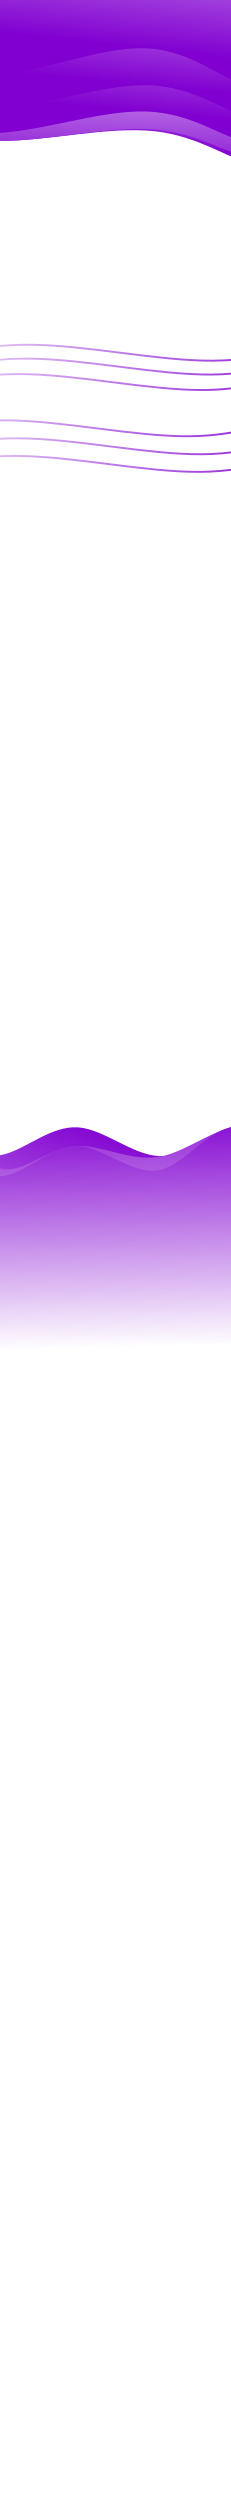
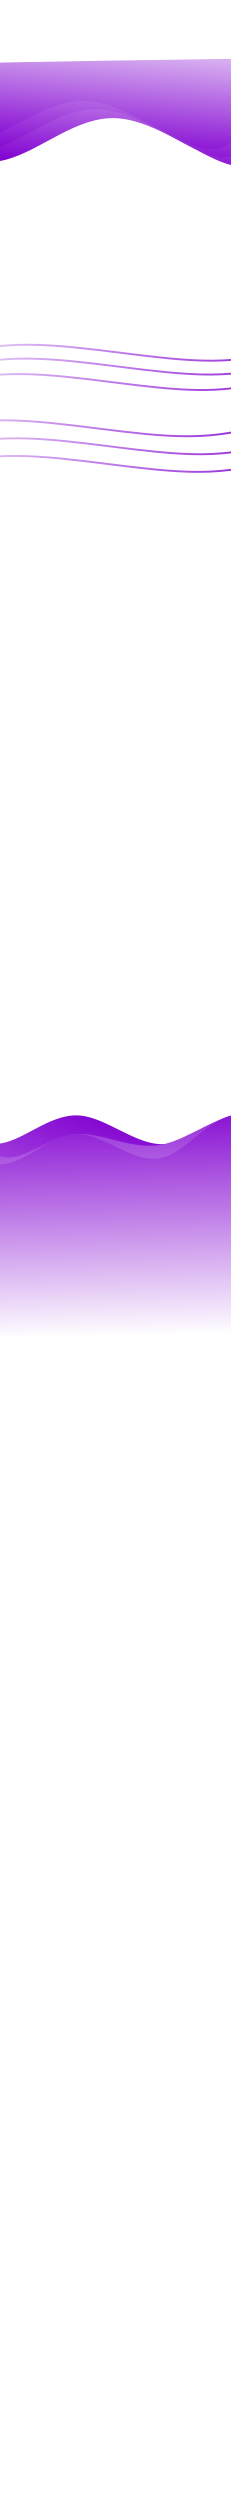
<svg xmlns="http://www.w3.org/2000/svg" xmlns:xlink="http://www.w3.org/1999/xlink" width="375mm" height="4060mm" viewBox="0 0 375 4060" version="1.1" id="svg1869">
  <defs id="defs1866">
-     <linearGradient xlink:href="#linearGradient36178" id="linearGradient38926" gradientUnits="userSpaceOnUse" gradientTransform="matrix(1.270333,0,0,1.238202,-131.0915,133.1923)" x1="370.239" y1="-113.595" x2="352.52" y2="86.228" />
+     <linearGradient xlink:href="#linearGradient36178" id="linearGradient38926" gradientUnits="userSpaceOnUse" gradientTransform="matrix(1.270333,0,0,1.238202,-125.1451,182.0876)" x1="370.239" y1="-113.595" x2="352.52" y2="86.228" />
    <linearGradient id="linearGradient36178">
      <stop style="stop-color:#ffffff;stop-opacity:1" offset="0" id="stop36174" />
      <stop style="stop-color:#8100d1;stop-opacity:1" offset="1" id="stop36176" />
    </linearGradient>
-     <linearGradient xlink:href="#linearGradient36178" id="linearGradient41578" gradientUnits="userSpaceOnUse" gradientTransform="matrix(1.270333,0,0,1.238202,-131.0915,133.1923)" x1="370.239" y1="-113.595" x2="346.081" y2="91.145" />
-     <linearGradient xlink:href="#linearGradient36178" id="linearGradient44078" gradientUnits="userSpaceOnUse" gradientTransform="matrix(1.270333,0,0,1.238202,-131.0915,133.1923)" x1="370.239" y1="-113.595" x2="362.566" y2="135.334" />
-     <linearGradient xlink:href="#linearGradient36178" id="linearGradient44252" gradientUnits="userSpaceOnUse" gradientTransform="matrix(1.270333,0,0,1.238202,-144.3771,93.08642)" x1="402.909" y1="-173.398" x2="378.699" y2="79.071" />
-     <linearGradient xlink:href="#linearGradient36178" id="linearGradient4007" gradientUnits="userSpaceOnUse" gradientTransform="matrix(1.270333,0,0,1.293681,-139.3789,46.57429)" x1="402.909" y1="-173.398" x2="378.699" y2="79.071" />
-     <linearGradient xlink:href="#linearGradient36178" id="linearGradient4015" gradientUnits="userSpaceOnUse" gradientTransform="matrix(1.270333,0,0,1.498385,-144.8921,-28.00466)" x1="402.909" y1="-173.398" x2="378.699" y2="79.071" />
    <linearGradient xlink:href="#linearGradient36178" id="linearGradient4676" x1="-58.935" y1="369.802" x2="427.592" y2="369.802" gradientUnits="userSpaceOnUse" gradientTransform="matrix(1.56368,0,0,1,-125.2717,381.0698)" />
    <linearGradient xlink:href="#linearGradient36178" id="linearGradient5041" gradientUnits="userSpaceOnUse" gradientTransform="matrix(1.56368,0,0,1,-107.0373,223.0359)" x1="-58.935" y1="369.802" x2="427.592" y2="369.802" />
    <linearGradient xlink:href="#linearGradient36178" id="linearGradient5043" gradientUnits="userSpaceOnUse" gradientTransform="matrix(1.56368,0,0,1,-104.0567,200.5103)" x1="-58.935" y1="369.802" x2="427.592" y2="369.802" />
    <linearGradient xlink:href="#linearGradient36178" id="linearGradient5641" gradientUnits="userSpaceOnUse" gradientTransform="matrix(1.56368,0,0,1,-122.0149,352.4466)" x1="-58.935" y1="369.802" x2="427.592" y2="369.802" />
    <linearGradient xlink:href="#linearGradient36178" id="linearGradient5695" gradientUnits="userSpaceOnUse" gradientTransform="matrix(1.56368,0,0,1,-142.7085,323.2409)" x1="-58.935" y1="369.802" x2="427.592" y2="369.802" />
    <linearGradient xlink:href="#linearGradient36178" id="linearGradient5703" gradientUnits="userSpaceOnUse" gradientTransform="matrix(1.56368,0,0,1,-118.8784,248.1292)" x1="-58.935" y1="369.802" x2="427.592" y2="369.802" />
-     <linearGradient xlink:href="#linearGradient36178" id="linearGradient39584" gradientUnits="userSpaceOnUse" gradientTransform="matrix(-0.9997081,-0.06720013,0.02415946,-2.780712,491.7868,2079.549)" x1="370.239" y1="-113.595" x2="352.52" y2="86.228" />
-     <linearGradient xlink:href="#linearGradient36178" id="linearGradient52959" gradientUnits="userSpaceOnUse" gradientTransform="matrix(-0.9997081,-0.06720013,0.02415946,-2.780712,491.7869,2079.549)" x1="306.05" y1="-32.836" x2="310.53" y2="105.284" />
-     <linearGradient xlink:href="#linearGradient36178" id="linearGradient54939-3" gradientUnits="userSpaceOnUse" gradientTransform="matrix(-0.9997081,-0.06720013,0.02415946,-2.780712,497.3211,2118.548)" x1="306.05" y1="-32.836" x2="310.53" y2="105.284" />
-     <linearGradient xlink:href="#linearGradient36178" id="linearGradient62123" gradientUnits="userSpaceOnUse" gradientTransform="matrix(-0.9997081,-0.06720013,0.02415946,-2.780712,491.7868,2079.549)" x1="370.239" y1="-113.595" x2="352.52" y2="86.228" />
+     <linearGradient xlink:href="#linearGradient36178" id="linearGradient39584" gradientUnits="userSpaceOnUse" gradientTransform="matrix(-0.9997081,-0.06720013,0.02415946,-2.780712,493.6239,2060.21)" x1="370.239" y1="-113.595" x2="352.52" y2="86.228" />
+     <linearGradient xlink:href="#linearGradient36178" id="linearGradient52959" gradientUnits="userSpaceOnUse" gradientTransform="matrix(-0.9997081,-0.06720013,0.02415946,-2.780712,493.6239,2060.21)" x1="306.05" y1="-32.836" x2="310.53" y2="105.284" />
+     <linearGradient xlink:href="#linearGradient36178" id="linearGradient54939-3" gradientUnits="userSpaceOnUse" gradientTransform="matrix(-0.9997081,-0.06720013,0.02415946,-2.780712,499.1582,2099.209)" x1="306.05" y1="-32.836" x2="310.53" y2="105.284" />
+     <linearGradient xlink:href="#linearGradient36178" id="linearGradient62123" gradientUnits="userSpaceOnUse" gradientTransform="matrix(-0.9997081,-0.06720013,0.02415946,-2.780712,493.6239,2060.21)" x1="370.239" y1="-113.595" x2="352.52" y2="86.228" />
+     <linearGradient xlink:href="#linearGradient36178" id="linearGradient66316" gradientUnits="userSpaceOnUse" gradientTransform="matrix(1.270333,0,0,1.238202,-152.5901,167.5036)" x1="370.239" y1="-113.595" x2="352.52" y2="86.228" />
+     <linearGradient xlink:href="#linearGradient36178" id="linearGradient66324" gradientUnits="userSpaceOnUse" gradientTransform="matrix(1.270333,0,0,1.238202,-174.0265,154.1828)" x1="370.239" y1="-113.595" x2="352.52" y2="86.228" />
  </defs>
  <g id="layer1">
-     <ellipse style="fill:none;stroke:none;stroke-width:62.71;stroke-miterlimit:4;stroke-dasharray:none;stroke-opacity:1" id="path16438" cx="72.583" cy="146.429" rx="12.098" ry="8.089" transform="matrix(0.9805004,0.1965169,-0.2064187,0.9784638,0,0)" />
+     <ellipse style="fill:none;stroke:none;stroke-width:62.71;stroke-miterlimit:4;stroke-dasharray:none;stroke-opacity:1" id="path16438" cx="55.893" cy="81.828" rx="12.098" ry="8.089" transform="matrix(0.9805004,0.1965169,-0.2064187,0.9784638,0,0)" />
    <ellipse style="fill:none;stroke:none;stroke-width:62.71;stroke-miterlimit:4;stroke-dasharray:none;stroke-opacity:1" id="path16567" cx="135.1" cy="10.386" rx="43.005" ry="35.128" transform="matrix(0.9805004,0.1965169,-0.2064187,0.9784638,0,0)" />
-     <ellipse style="fill:none;stroke:none;stroke-width:62.71;stroke-miterlimit:4;stroke-dasharray:none;stroke-opacity:1" id="ellipse28770" cx="72.583" cy="146.429" rx="12.098" ry="8.089" transform="matrix(0.9805004,0.1965169,-0.2064187,0.9784638,0,0)" />
+     <ellipse style="fill:none;stroke:none;stroke-width:62.71;stroke-miterlimit:4;stroke-dasharray:none;stroke-opacity:1" id="ellipse28770" cx="55.893" cy="81.828" rx="12.098" ry="8.089" transform="matrix(0.9805004,0.1965169,-0.2064187,0.9784638,0,0)" />
    <ellipse style="fill:none;stroke:none;stroke-width:62.71;stroke-miterlimit:4;stroke-dasharray:none;stroke-opacity:1" id="ellipse28772" cx="135.1" cy="10.386" rx="43.005" ry="35.128" transform="matrix(0.9805004,0.1965169,-0.2064187,0.9784638,0,0)" />
-     <path style="fill:url(#linearGradient38926);fill-opacity:1;stroke:none;stroke-width:0.332px;stroke-linecap:butt;stroke-linejoin:miter;stroke-opacity:1" d="m -146.523,174.063 c 32.674,25.941 91.807,51.668 149.757,36.541 57.95,-15.127 114.713,-71.105 180.366,-67.514 65.652,3.591 140.186,66.749 188.218,76.569 48.033,9.82 69.56,-33.699 100.726,-47.679 31.166,-13.98 71.967,1.581 90.554,-10.408 18.586,-11.989 14.957,-51.527 10.946,-70.882 C 570.032,71.336 565.638,72.166 439.866,74.163 314.095,76.16 66.956,79.323 -58.522,83.126 -184.001,86.929 -187.814,91.372 -186.613,106.671 c 1.201,15.299 7.416,41.452 40.09,67.393 z" id="path38920" />
-     <path style="fill:url(#linearGradient41578);fill-opacity:1;stroke:none;stroke-width:0.332px;stroke-linecap:butt;stroke-linejoin:miter;stroke-opacity:1" d="m -151.644,174.579 c 27.554,26.456 76.444,53.215 151.416,54.138 C 74.743,229.64 175.786,204.728 251.708,213.199 c 75.922,8.472 126.713,50.325 161.511,52.533 34.798,2.208 53.599,-35.23 79.616,-54.607 26.017,-19.377 59.247,-20.69 74.048,-41.117 14.801,-20.426 11.171,-59.964 7.16,-79.319 C 570.032,71.336 565.638,72.166 439.866,74.163 314.095,76.16 66.956,79.323 -58.522,83.126 -184.001,86.929 -187.814,91.372 -186.613,106.671 c 1.201,15.299 7.416,41.452 34.969,67.908 z" id="path40818" />
-     <path style="fill:url(#linearGradient44078);fill-opacity:1;stroke:none;stroke-width:0.332px;stroke-linecap:butt;stroke-linejoin:miter;stroke-opacity:1" d="m -151.644,174.579 c 27.554,26.456 76.444,53.215 151.416,54.138 C 74.743,229.64 175.786,204.728 249.196,210.186 c 73.409,5.459 119.175,41.287 153.974,43.495 34.798,2.208 58.624,-29.204 87.154,-45.568 28.53,-16.364 61.76,-17.677 76.56,-38.104 14.801,-20.426 11.171,-59.964 7.16,-79.319 C 570.032,71.336 565.638,72.166 439.866,74.163 314.095,76.16 66.956,79.323 -58.522,83.126 -184.001,86.929 -187.814,91.372 -186.613,106.671 c 1.201,15.299 7.416,41.452 34.969,67.908 z" id="path43992" />
-     <path style="fill:url(#linearGradient44252);fill-opacity:1;stroke:none;stroke-width:0.332px;stroke-linecap:butt;stroke-linejoin:miter;stroke-opacity:1" d="m -165.967,141.383 c 26.516,33.366 73.331,73.944 148.302,74.866 74.971,0.923 178.09,-37.808 255.478,-35.199 77.388,2.608 129.034,46.555 163.832,48.763 34.798,2.208 52.744,-37.323 78.334,-57.746 25.589,-20.423 58.82,-21.737 73.62,-42.163 14.801,-20.426 11.171,-59.964 7.16,-79.319 -4.012,-19.355 -8.406,-18.525 -134.177,-16.528 -125.771,1.997 -372.91,5.16 -498.389,8.963 -125.479,3.803 -129.292,8.246 -128.091,23.545 1.201,15.299 7.416,41.452 33.932,74.818 z" id="path44080" />
-     <path style="fill:url(#linearGradient4007);fill-opacity:1;stroke:none;stroke-width:0.339px;stroke-linecap:butt;stroke-linejoin:miter;stroke-opacity:1" d="m -160.969,97.035 c 26.516,34.861 73.331,77.257 148.302,78.221 74.971,0.964 178.09,-39.502 255.478,-36.777 77.388,2.725 129.034,48.641 163.832,50.948 34.798,2.307 52.744,-38.995 78.334,-60.334 25.589,-21.339 58.82,-22.711 73.62,-44.052 14.801,-21.342 11.171,-62.651 7.16,-82.873 -4.012,-20.222 -8.406,-19.355 -134.177,-17.268 -125.771,2.086 -372.91,5.391 -498.389,9.365 -125.479,3.974 -129.292,8.615 -128.091,24.6 1.201,15.984 7.416,43.309 33.932,78.17 z" id="path4001" />
-     <path style="fill:url(#linearGradient4015);fill-opacity:1;stroke:none;stroke-width:0.365px;stroke-linecap:butt;stroke-linejoin:miter;stroke-opacity:1" d="m -166.482,30.44 c 26.516,40.377 73.331,89.481 148.302,90.598 74.971,1.117 178.09,-45.752 255.478,-42.596 77.388,3.157 129.034,56.338 163.832,59.01 34.798,2.672 52.744,-45.166 78.334,-69.881 25.589,-24.715 58.82,-26.304 73.62,-51.023 14.801,-24.718 11.171,-72.565 7.16,-95.986 -4.012,-23.422 -8.406,-22.417 -134.177,-20.001 -125.771,2.416 -372.91,6.244 -498.389,10.846 -125.479,4.602 -129.292,9.979 -128.091,28.492 1.201,18.513 7.416,50.162 33.932,90.54 z" id="path4009" />
+     <path style="fill:url(#linearGradient38926);fill-opacity:1;stroke:none;stroke-width:0.332px;stroke-linecap:butt;stroke-linejoin:miter;stroke-opacity:1" d="m -140.577,222.958 c 32.674,25.941 91.807,51.668 149.757,36.541 C 67.13,244.373 123.893,188.395 189.546,191.986 c 65.652,3.591 140.186,66.749 188.218,76.569 48.033,9.82 69.56,-33.699 100.726,-47.679 31.166,-13.98 71.967,1.581 90.554,-10.408 18.586,-11.989 14.957,-51.527 10.946,-70.882 -4.012,-19.355 -8.406,-18.525 -134.177,-16.528 -125.771,1.997 -372.91,5.16 -498.389,8.963 -125.479,3.803 -129.292,8.246 -128.091,23.545 1.201,15.299 7.416,41.452 40.09,67.393 z" id="path38920" />
    <path style="fill:none;fill-opacity:1;stroke:url(#linearGradient4676);stroke-width:3.126;stroke-linecap:butt;stroke-linejoin:miter;stroke-miterlimit:4;stroke-dasharray:none;stroke-opacity:1" d="m -217.327,791.987 c 73.873,-25.896 147.745,-51.791 242.47,-51.544 94.725,0.247 210.297,26.636 300.12,25.878 89.824,-0.759 153.894,-28.664 217.966,-56.57" id="path4625" />
    <path style="fill:none;fill-opacity:1;stroke:url(#linearGradient5043);stroke-width:3.126;stroke-linecap:butt;stroke-linejoin:miter;stroke-miterlimit:4;stroke-dasharray:none;stroke-opacity:1" d="m -196.112,611.427 c 73.873,-25.896 147.745,-51.791 242.47,-51.544 94.725,0.247 210.297,26.636 300.12,25.878 89.824,-0.759 153.894,-28.664 217.966,-56.57" id="path4949" />
    <path style="fill:none;fill-opacity:1;stroke:url(#linearGradient5041);stroke-width:3.126;stroke-linecap:butt;stroke-linejoin:miter;stroke-miterlimit:4;stroke-dasharray:none;stroke-opacity:1" d="m -199.093,633.953 c 73.873,-25.896 147.745,-51.791 242.47,-51.544 94.725,0.247 210.297,26.636 300.12,25.878 89.824,-0.759 153.894,-28.664 217.966,-56.57" id="path5035" />
    <path style="fill:none;fill-opacity:1;stroke:url(#linearGradient5641);stroke-width:3.126;stroke-linecap:butt;stroke-linejoin:miter;stroke-miterlimit:4;stroke-dasharray:none;stroke-opacity:1" d="m -214.07,763.364 c 73.873,-25.896 147.745,-51.791 242.47,-51.544 94.725,0.247 210.297,26.636 300.12,25.878 89.824,-0.759 153.894,-28.664 217.966,-56.57" id="path5635" />
    <path style="fill:none;fill-opacity:1;stroke:url(#linearGradient5695);stroke-width:3.126;stroke-linecap:butt;stroke-linejoin:miter;stroke-miterlimit:4;stroke-dasharray:none;stroke-opacity:1" d="m -234.764,734.158 c 73.873,-25.896 147.745,-51.791 242.47,-51.544 94.725,0.247 210.297,26.636 300.12,25.878 89.824,-0.759 153.894,-28.664 217.966,-56.57" id="path5689" />
    <path style="fill:none;fill-opacity:1;stroke:url(#linearGradient5703);stroke-width:3.126;stroke-linecap:butt;stroke-linejoin:miter;stroke-miterlimit:4;stroke-dasharray:none;stroke-opacity:1" d="m -210.934,659.046 c 73.873,-25.896 147.745,-51.791 242.47,-51.544 94.725,0.247 210.297,26.636 300.12,25.878 89.824,-0.759 153.894,-28.664 217.966,-56.57" id="path5697" />
-     <ellipse style="fill:none;stroke:none;stroke-width:50;stroke-miterlimit:4;stroke-dasharray:none;stroke-opacity:1" id="ellipse39554" cx="-775.902" cy="-1773.755" rx="9.533" ry="6.526" transform="rotate(-166.9961)" />
-     <ellipse style="fill:none;stroke:none;stroke-width:50;stroke-miterlimit:4;stroke-dasharray:none;stroke-opacity:1" id="ellipse39556" cx="-726.639" cy="-1883.51" rx="33.888" ry="28.34" transform="rotate(-166.9961)" />
-     <ellipse style="fill:none;stroke:none;stroke-width:50;stroke-miterlimit:4;stroke-dasharray:none;stroke-opacity:1" id="ellipse39558" cx="-775.902" cy="-1773.755" rx="9.533" ry="6.526" transform="rotate(-166.9961)" />
-     <ellipse style="fill:none;stroke:none;stroke-width:50;stroke-miterlimit:4;stroke-dasharray:none;stroke-opacity:1" id="ellipse39560" cx="-726.639" cy="-1883.51" rx="33.888" ry="28.34" transform="rotate(-166.9961)" />
-     <path style="fill:url(#linearGradient62123);fill-opacity:1;stroke:none;stroke-width:0.441px;stroke-linecap:butt;stroke-linejoin:miter;stroke-opacity:1" d="m 534.995,1956.529 c -25.207,-59.986 -86.374,-104.867 -138.404,-109.03 -52.03,-4.164 -94.92,32.387 -138.834,29.966 -43.914,-2.421 -88.845,-43.812 -131.149,-46.628 -42.304,-2.816 -81.975,32.946 -117.362,43.161 -35.388,10.215 -66.485,-5.118 -78.088,42.126 -11.602,47.244 -3.707,157.062 1.978,211.157 5.685,54.095 9.159,52.463 108.176,54.632 99.017,2.169 293.568,8.139 392.39,6.236 98.822,-1.903 101.909,-11.679 108.829,-54.113 6.92,-42.434 17.673,-117.52 -7.535,-177.506 z" id="path39562" />
-     <path style="fill:url(#linearGradient39584);fill-opacity:1;stroke:none;stroke-width:0.441px;stroke-linecap:butt;stroke-linejoin:miter;stroke-opacity:1" d="m 534.995,1956.529 c -25.207,-59.986 -86.374,-104.867 -138.404,-109.03 -52.03,-4.164 -94.92,32.387 -158.623,47.388 -63.703,15.001 -148.204,8.451 -206.06,-2.031 -57.856,-10.483 -89.051,-24.896 -100.702,22.808 -11.651,47.704 -3.756,157.522 1.929,211.617 5.685,54.095 9.159,52.463 108.176,54.632 99.017,2.169 293.568,8.139 392.39,6.236 98.822,-1.903 101.909,-11.679 108.829,-54.113 6.92,-42.434 17.673,-117.52 -7.535,-177.506 z" id="path52865" />
-     <path style="fill:url(#linearGradient52959);fill-opacity:1;stroke:none;stroke-width:0.441px;stroke-linecap:butt;stroke-linejoin:miter;stroke-opacity:1" d="m 538.256,1951.337 c -21.947,-65.178 -76.59,-120.44 -128.621,-124.604 -52.031,-4.164 -101.442,42.769 -149.728,51.637 -48.286,8.868 -95.438,-20.33 -137.537,-17.173 -42.098,3.157 -79.137,38.67 -111.534,37.881 -32.397,-0.788 -60.145,-37.877 -71.953,3.393 -11.808,41.271 -7.673,160.901 -3.868,219.902 3.805,59.001 7.279,57.369 106.295,59.538 99.017,2.169 293.568,8.139 392.39,6.236 98.822,-1.903 101.909,-11.679 108.829,-54.113 6.92,-42.434 17.673,-117.52 -4.274,-182.698 z" id="path52953" />
-     <path style="fill:url(#linearGradient54939-3);fill-opacity:1;stroke:none;stroke-width:0.441px;stroke-linecap:butt;stroke-linejoin:miter;stroke-opacity:1" d="m 538.716,1981.117 c -27.021,-74.397 -91.813,-148.097 -143.844,-152.261 -52.031,-4.164 -91.294,61.206 -134.646,70.964 -43.352,9.758 -90.785,-36.099 -132.82,-38.513 -42.036,-2.413 -78.668,38.617 -114.565,46.947 -35.897,8.33 -71.05,-16.042 -82.921,30.799 -11.87,46.842 -0.455,164.895 6.989,223.108 7.445,58.213 10.919,56.581 109.936,58.75 99.017,2.169 293.568,8.139 392.39,6.235 98.822,-1.903 101.909,-11.679 108.829,-54.113 6.92,-42.434 17.673,-117.52 -9.348,-191.917 z" id="path54933-5" />
+     <ellipse style="fill:none;stroke:none;stroke-width:50;stroke-miterlimit:4;stroke-dasharray:none;stroke-opacity:1" id="ellipse39554" cx="-773.34" cy="-1754.498" rx="9.533" ry="6.526" transform="rotate(-166.9961)" />
+     <ellipse style="fill:none;stroke:none;stroke-width:50;stroke-miterlimit:4;stroke-dasharray:none;stroke-opacity:1" id="ellipse39556" cx="-724.077" cy="-1864.253" rx="33.888" ry="28.34" transform="rotate(-166.9961)" />
+     <ellipse style="fill:none;stroke:none;stroke-width:50;stroke-miterlimit:4;stroke-dasharray:none;stroke-opacity:1" id="ellipse39558" cx="-773.34" cy="-1754.498" rx="9.533" ry="6.526" transform="rotate(-166.9961)" />
+     <ellipse style="fill:none;stroke:none;stroke-width:50;stroke-miterlimit:4;stroke-dasharray:none;stroke-opacity:1" id="ellipse39560" cx="-724.077" cy="-1864.253" rx="33.888" ry="28.34" transform="rotate(-166.9961)" />
+     <path style="fill:url(#linearGradient62123);fill-opacity:1;stroke:none;stroke-width:0.441px;stroke-linecap:butt;stroke-linejoin:miter;stroke-opacity:1" d="m 536.832,1937.189 c -25.207,-59.986 -86.374,-104.867 -138.404,-109.03 -52.03,-4.164 -94.92,32.387 -138.834,29.966 -43.914,-2.421 -88.845,-43.812 -131.149,-46.628 -42.304,-2.816 -81.975,32.946 -117.363,43.161 -35.388,10.215 -66.485,-5.118 -78.088,42.126 -11.602,47.244 -3.707,157.062 1.978,211.157 5.685,54.095 9.159,52.463 108.176,54.632 99.017,2.169 293.568,8.139 392.39,6.236 98.822,-1.903 101.909,-11.679 108.829,-54.113 6.92,-42.434 17.673,-117.52 -7.535,-177.506 z" id="path39562" />
+     <path style="fill:url(#linearGradient39584);fill-opacity:1;stroke:none;stroke-width:0.441px;stroke-linecap:butt;stroke-linejoin:miter;stroke-opacity:1" d="m 536.832,1937.189 c -25.207,-59.986 -86.374,-104.867 -138.404,-109.03 -52.03,-4.164 -94.92,32.387 -158.623,47.388 -63.703,15.001 -148.204,8.451 -206.06,-2.031 -57.856,-10.483 -89.051,-24.896 -100.702,22.808 -11.651,47.704 -3.756,157.522 1.929,211.617 5.685,54.095 9.159,52.463 108.176,54.632 99.017,2.169 293.568,8.139 392.39,6.236 98.822,-1.903 101.909,-11.679 108.829,-54.113 6.92,-42.434 17.673,-117.52 -7.535,-177.506 z" id="path52865" />
+     <path style="fill:url(#linearGradient52959);fill-opacity:1;stroke:none;stroke-width:0.441px;stroke-linecap:butt;stroke-linejoin:miter;stroke-opacity:1" d="m 540.093,1931.998 c -21.947,-65.178 -76.59,-120.44 -128.621,-124.604 -52.031,-4.164 -101.442,42.769 -149.728,51.637 -48.286,8.868 -95.438,-20.33 -137.537,-17.173 -42.098,3.157 -79.137,38.67 -111.534,37.881 -32.397,-0.788 -60.145,-37.877 -71.953,3.393 -11.808,41.271 -7.673,160.901 -3.868,219.902 3.805,59.001 7.279,57.369 106.295,59.538 99.017,2.169 293.568,8.139 392.39,6.236 98.822,-1.903 101.909,-11.679 108.829,-54.113 6.92,-42.434 17.673,-117.52 -4.274,-182.698 z" id="path52953" />
+     <path style="fill:url(#linearGradient54939-3);fill-opacity:1;stroke:none;stroke-width:0.441px;stroke-linecap:butt;stroke-linejoin:miter;stroke-opacity:1" d="m 540.553,1961.778 c -27.021,-74.397 -91.813,-148.097 -143.844,-152.261 -52.031,-4.164 -91.294,61.206 -134.646,70.964 -43.352,9.758 -90.785,-36.099 -132.82,-38.513 -42.036,-2.413 -78.668,38.617 -114.565,46.947 -35.897,8.33 -71.05,-16.042 -82.921,30.799 -11.87,46.842 -0.455,164.895 6.989,223.108 7.445,58.213 10.919,56.581 109.936,58.75 99.017,2.169 293.568,8.139 392.39,6.235 98.822,-1.903 101.909,-11.679 108.829,-54.113 6.92,-42.434 17.673,-117.52 -9.348,-191.917 z" id="path54933-5" />
+     <path style="fill:url(#linearGradient66316);fill-opacity:1;stroke:none;stroke-width:0.332px;stroke-linecap:butt;stroke-linejoin:miter;stroke-opacity:1" d="m -168.022,208.375 c 32.674,25.941 91.807,51.668 149.757,36.541 57.95,-15.127 114.713,-71.105 180.366,-67.514 65.652,3.591 140.186,66.749 188.218,76.569 48.033,9.82 69.56,-33.699 100.726,-47.679 31.166,-13.98 71.967,1.581 90.554,-10.408 18.586,-11.989 14.957,-51.527 10.946,-70.882 -4.012,-19.355 -8.406,-18.525 -134.177,-16.528 -125.771,1.997 -372.91,5.16 -498.389,8.963 -125.479,3.803 -129.292,8.246 -128.091,23.545 1.201,15.299 7.416,41.452 40.09,67.393 z" id="path66310" />
+     <path style="fill:url(#linearGradient66324);fill-opacity:1;stroke:none;stroke-width:0.332px;stroke-linecap:butt;stroke-linejoin:miter;stroke-opacity:1" d="m -189.458,195.054 c 32.674,25.941 91.807,51.668 149.757,36.541 57.95,-15.127 114.713,-71.105 180.366,-67.514 65.652,3.591 140.186,66.749 188.218,76.569 48.033,9.82 69.56,-33.699 100.726,-47.679 31.166,-13.98 71.967,1.581 90.554,-10.408 18.586,-11.989 14.957,-51.527 10.946,-70.882 -4.012,-19.355 -8.406,-18.525 -134.177,-16.528 -125.771,1.997 -372.91,5.16 -498.389,8.963 -125.479,3.803 -129.292,8.246 -128.091,23.545 1.201,15.299 7.416,41.452 40.09,67.393 z" id="path66318" />
+     <ellipse style="fill:none;fill-opacity:0.842;stroke-width:2.5;stroke-miterlimit:4;stroke-dasharray:none" id="path66450" cx="399.779" cy="278.985" rx="14.93" ry="5.298" />
  </g>
</svg>
